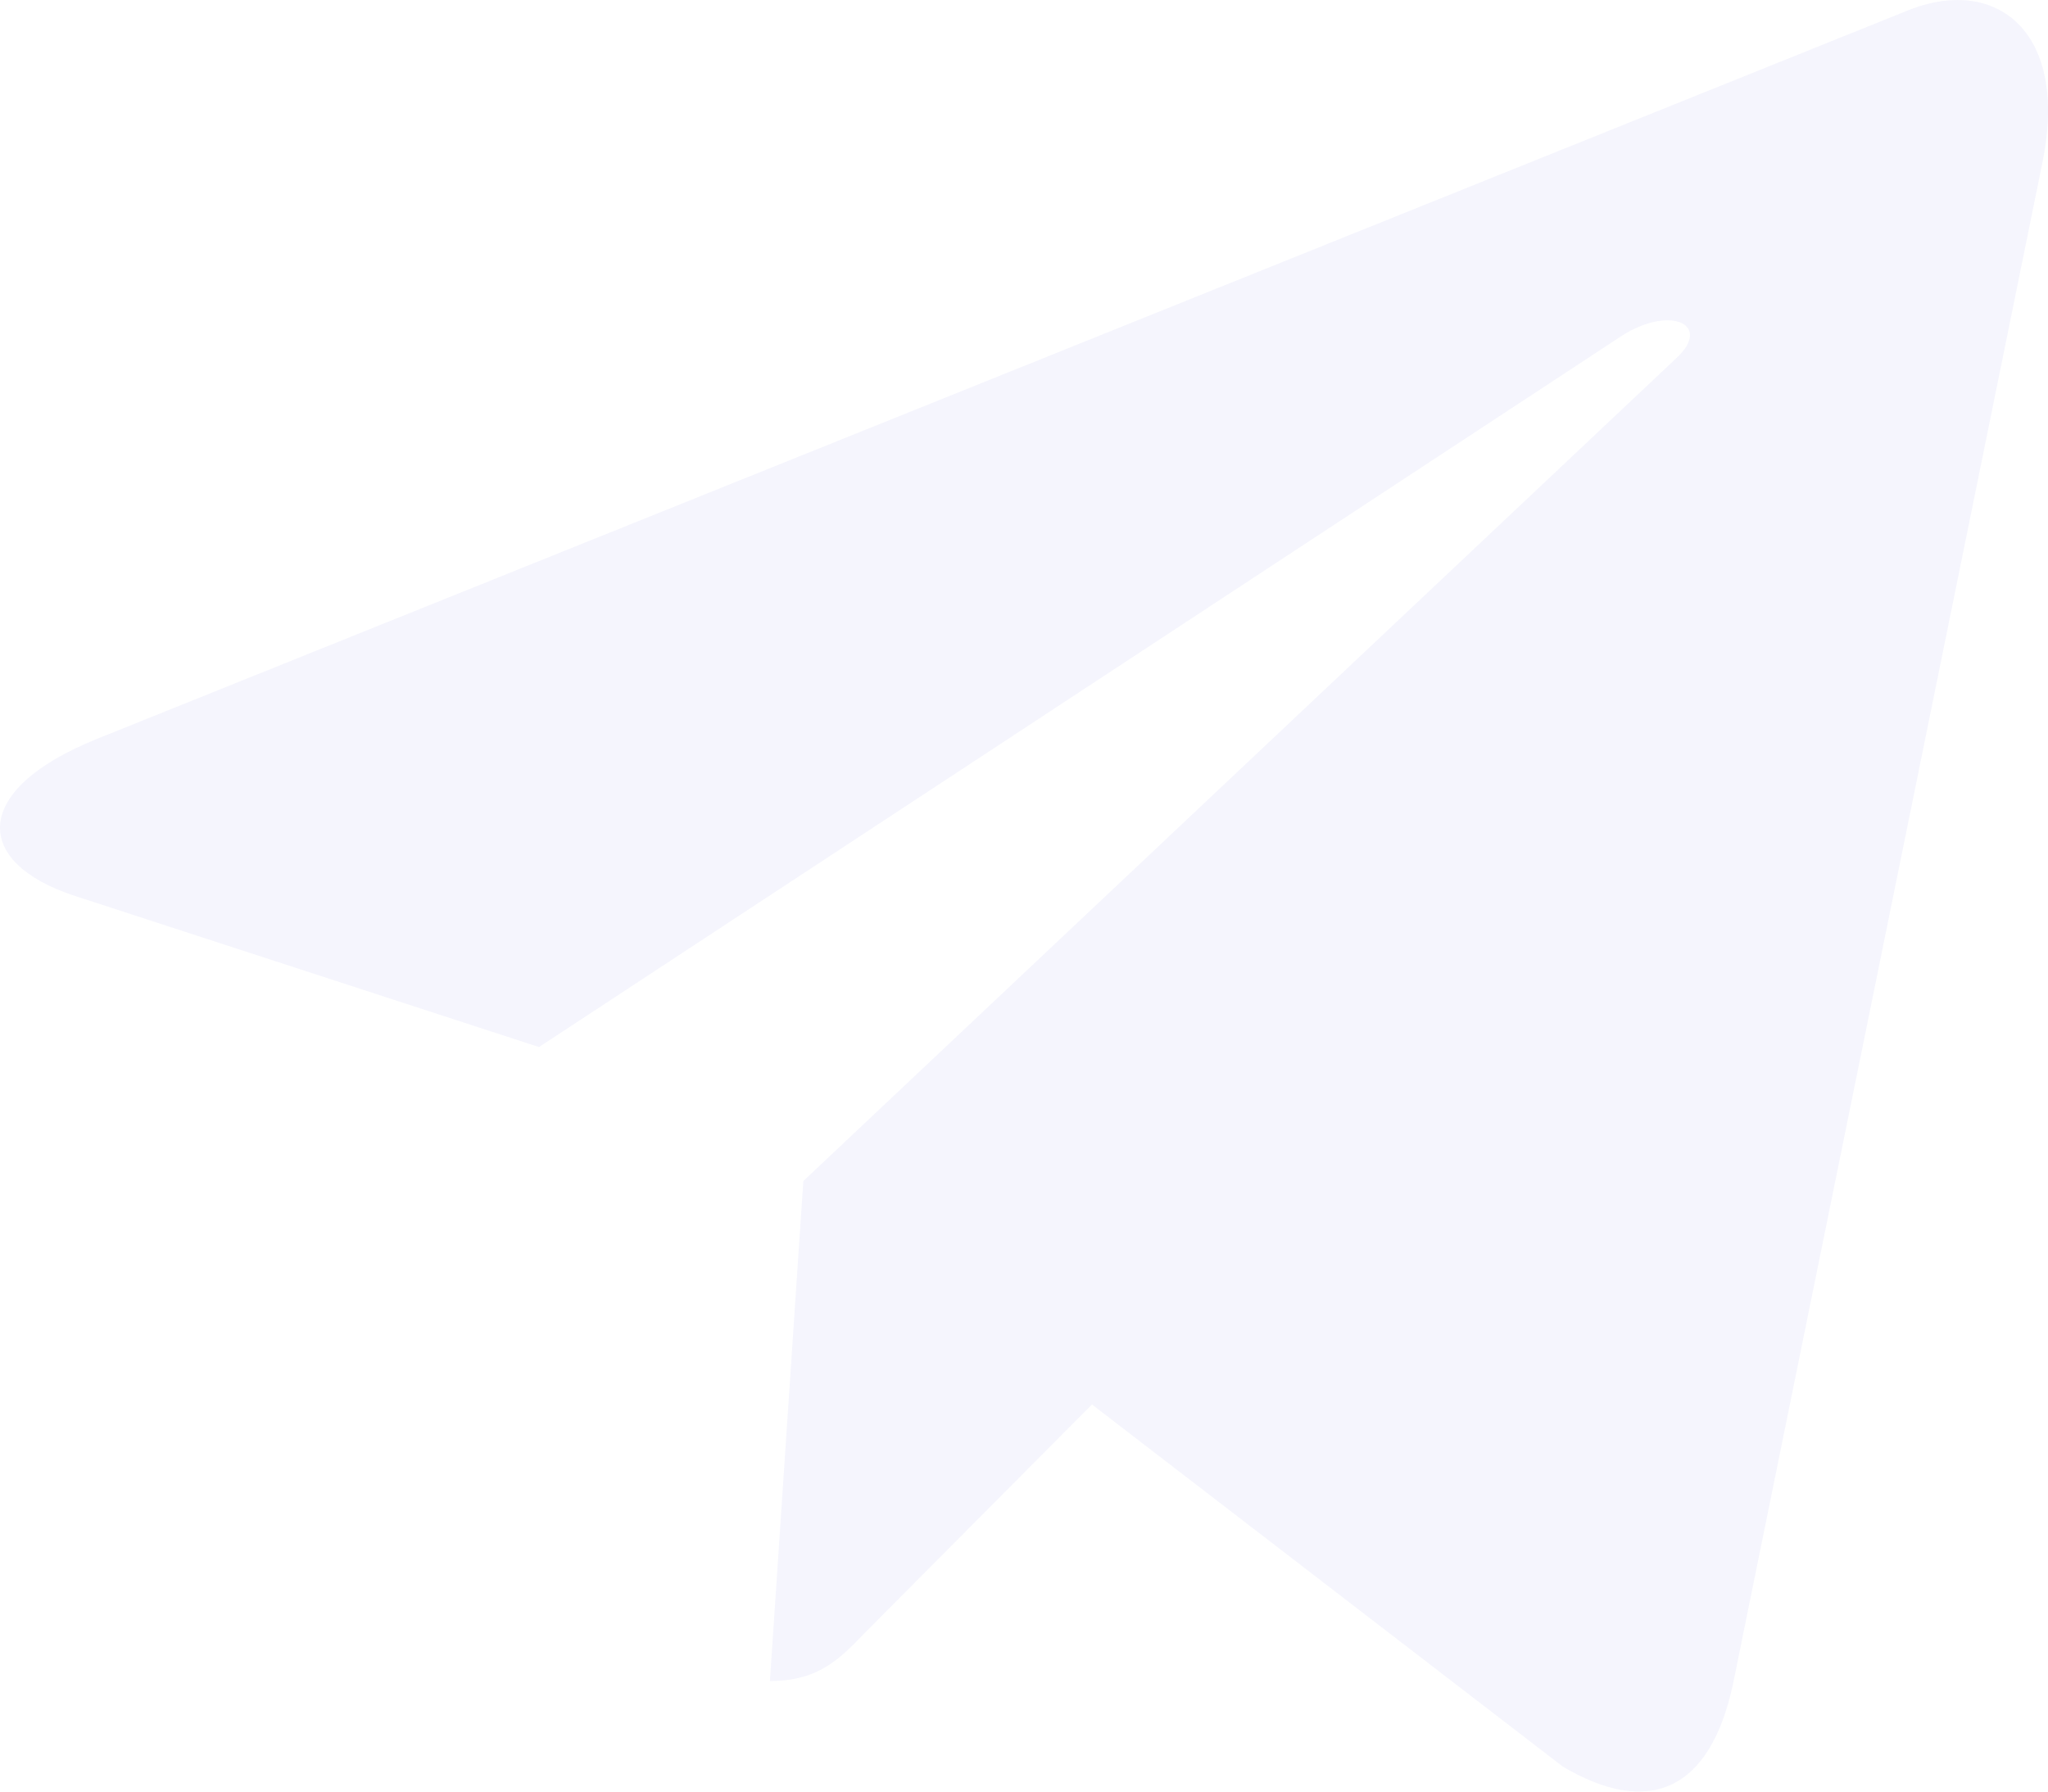
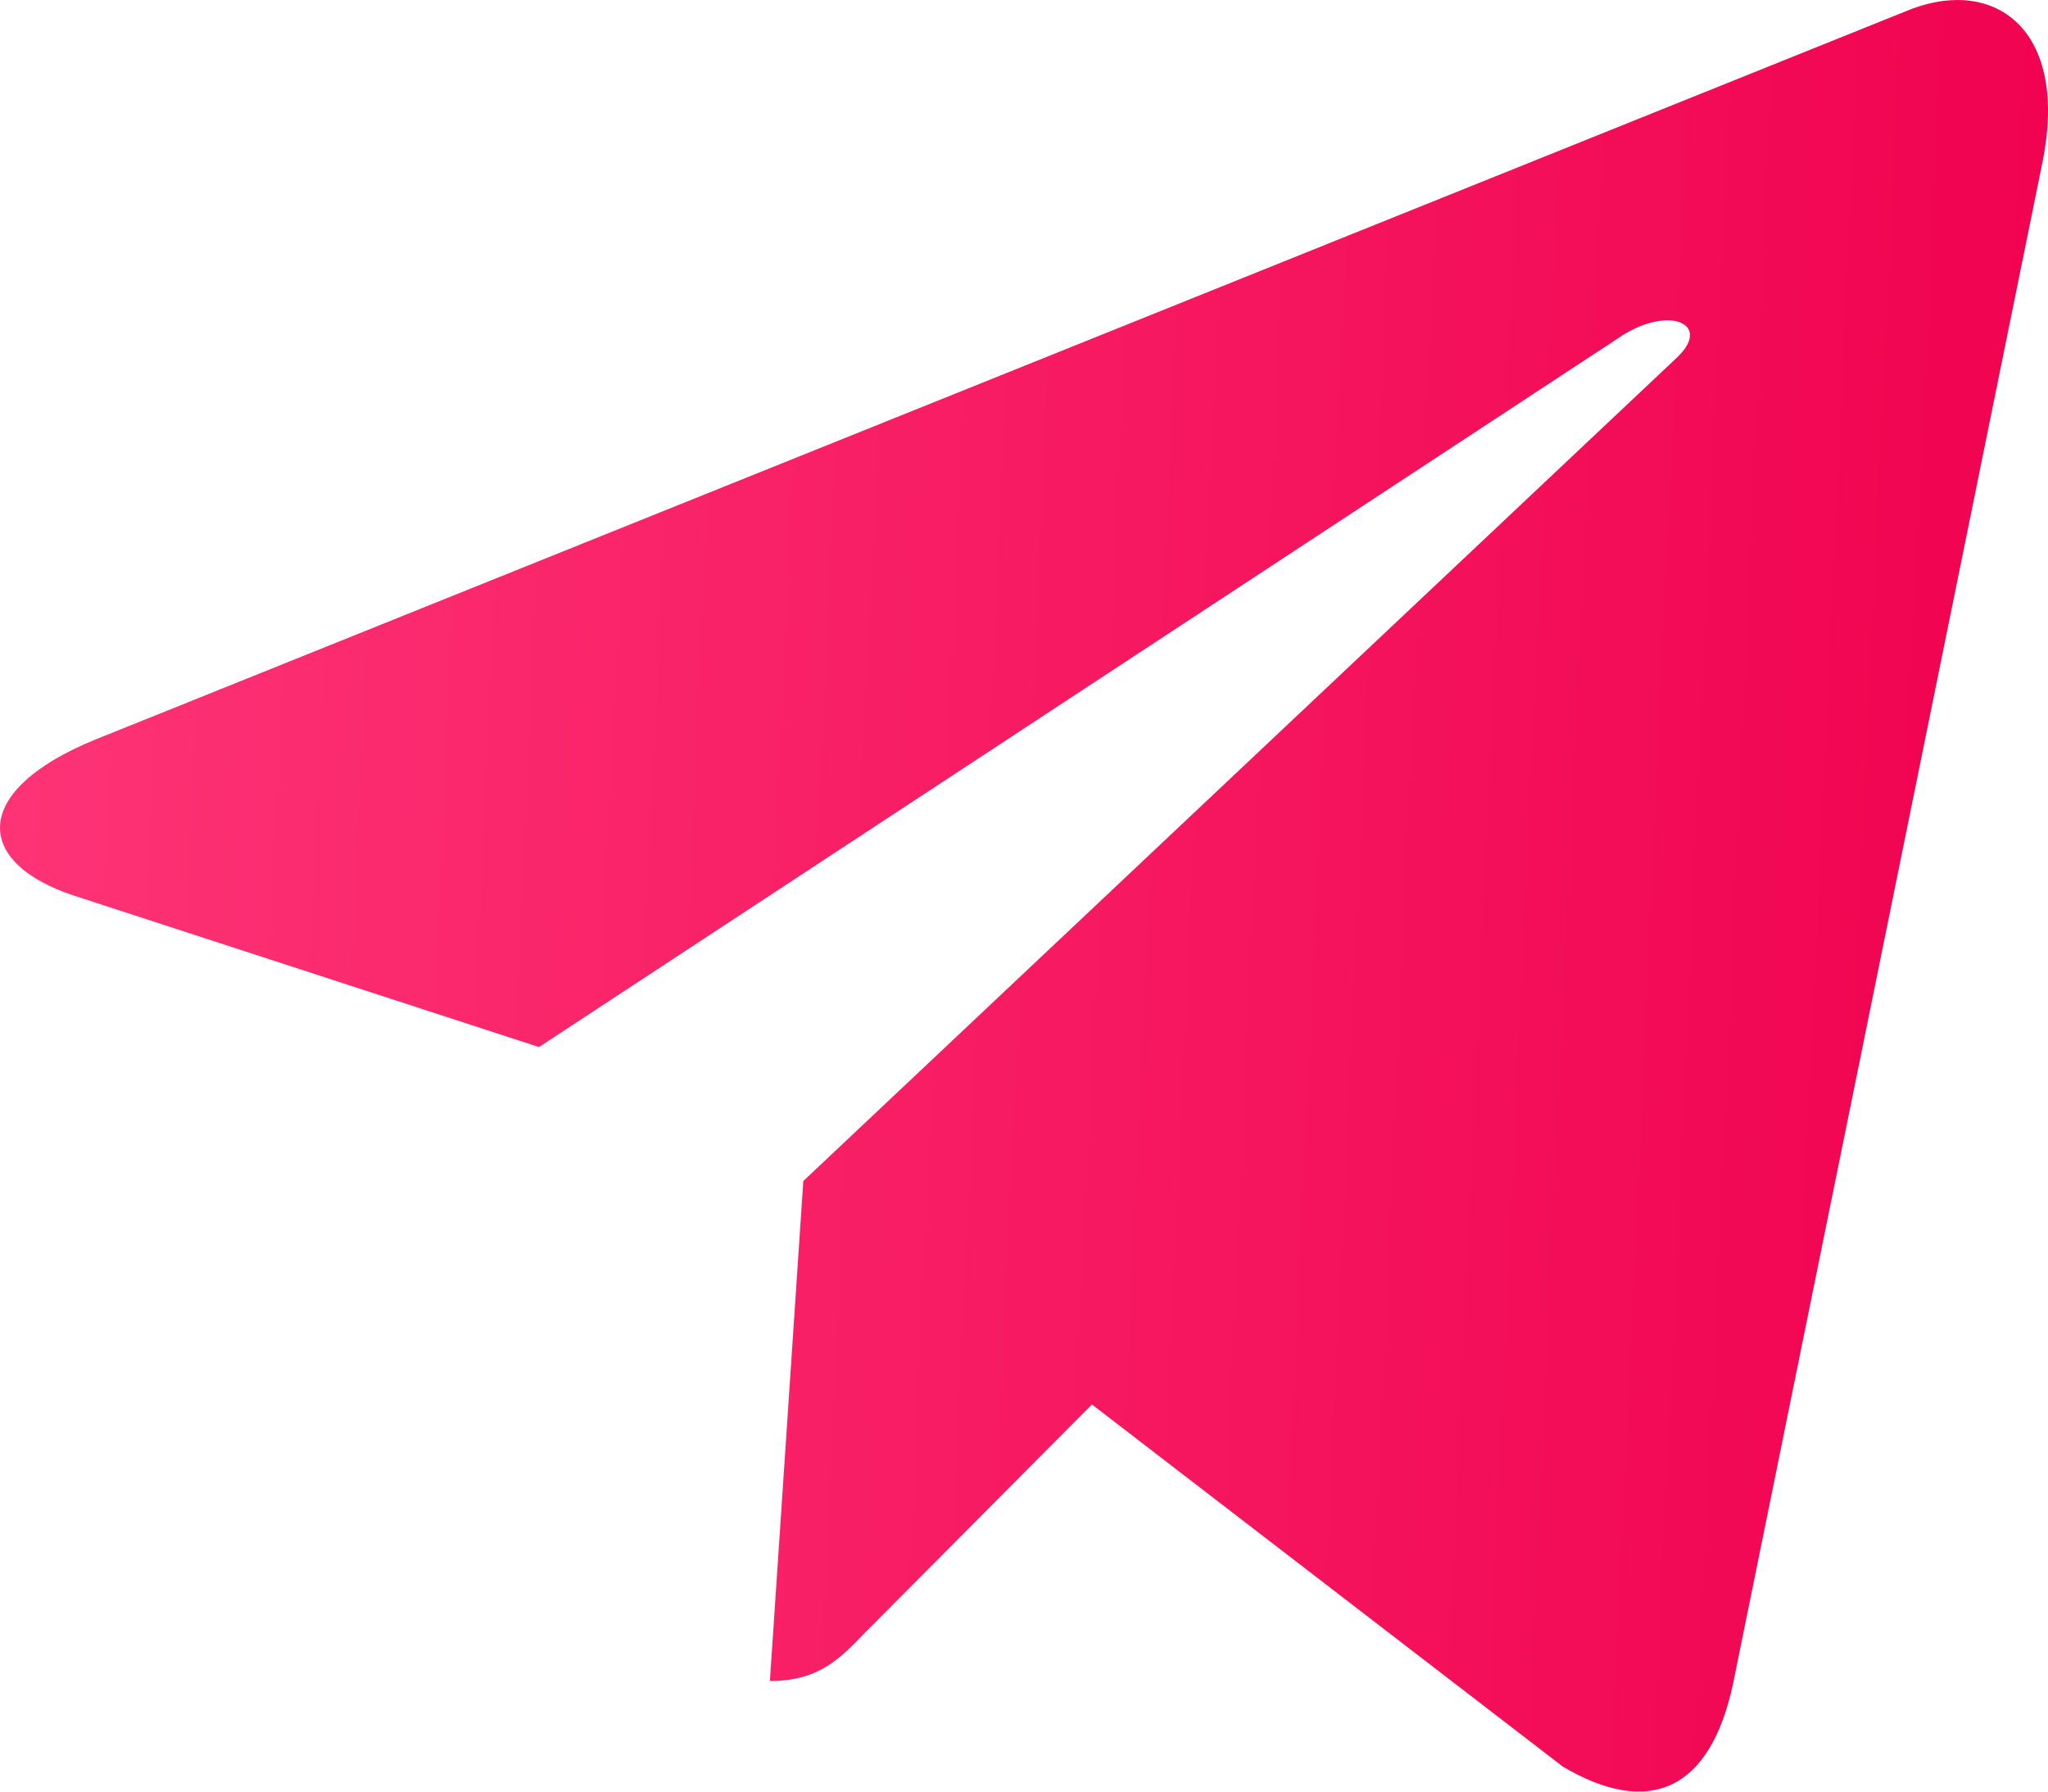
<svg xmlns="http://www.w3.org/2000/svg" width="16" height="14" viewBox="0 0 16 14" fill="none">
-   <path d="M15.955 1.277L13.54 13.155C13.361 13.997 12.881 14.201 12.21 13.805L8.531 10.975L6.757 12.759C6.561 12.963 6.395 13.136 6.015 13.136L6.276 9.229L13.094 2.801C13.391 2.528 13.029 2.373 12.637 2.646L4.211 8.182L0.579 6.999C-0.21 6.739 -0.228 6.176 0.745 5.779L14.934 0.07C15.593 -0.178 16.168 0.237 15.955 1.277Z" fill="#F5F5FD" />
+   <path d="M15.955 1.277L13.54 13.155C13.361 13.997 12.881 14.201 12.21 13.805L8.531 10.975L6.757 12.759C6.561 12.963 6.395 13.136 6.015 13.136L6.276 9.229L13.094 2.801C13.391 2.528 13.029 2.373 12.637 2.646L4.211 8.182L0.579 6.999C-0.21 6.739 -0.228 6.176 0.745 5.779L14.934 0.07C15.593 -0.178 16.168 0.237 15.955 1.277Z" fill="url(#paint0_linear)" />
+   <defs>
+     <linearGradient id="paint0_linear" x1="0" y1="0" x2="16.605" y2="0.759" gradientUnits="userSpaceOnUse">
+       <stop stop-color="#FE3477" />
+       <stop offset="1" stop-color="#F0014F" />
+     </linearGradient>
+   </defs>
</svg>
